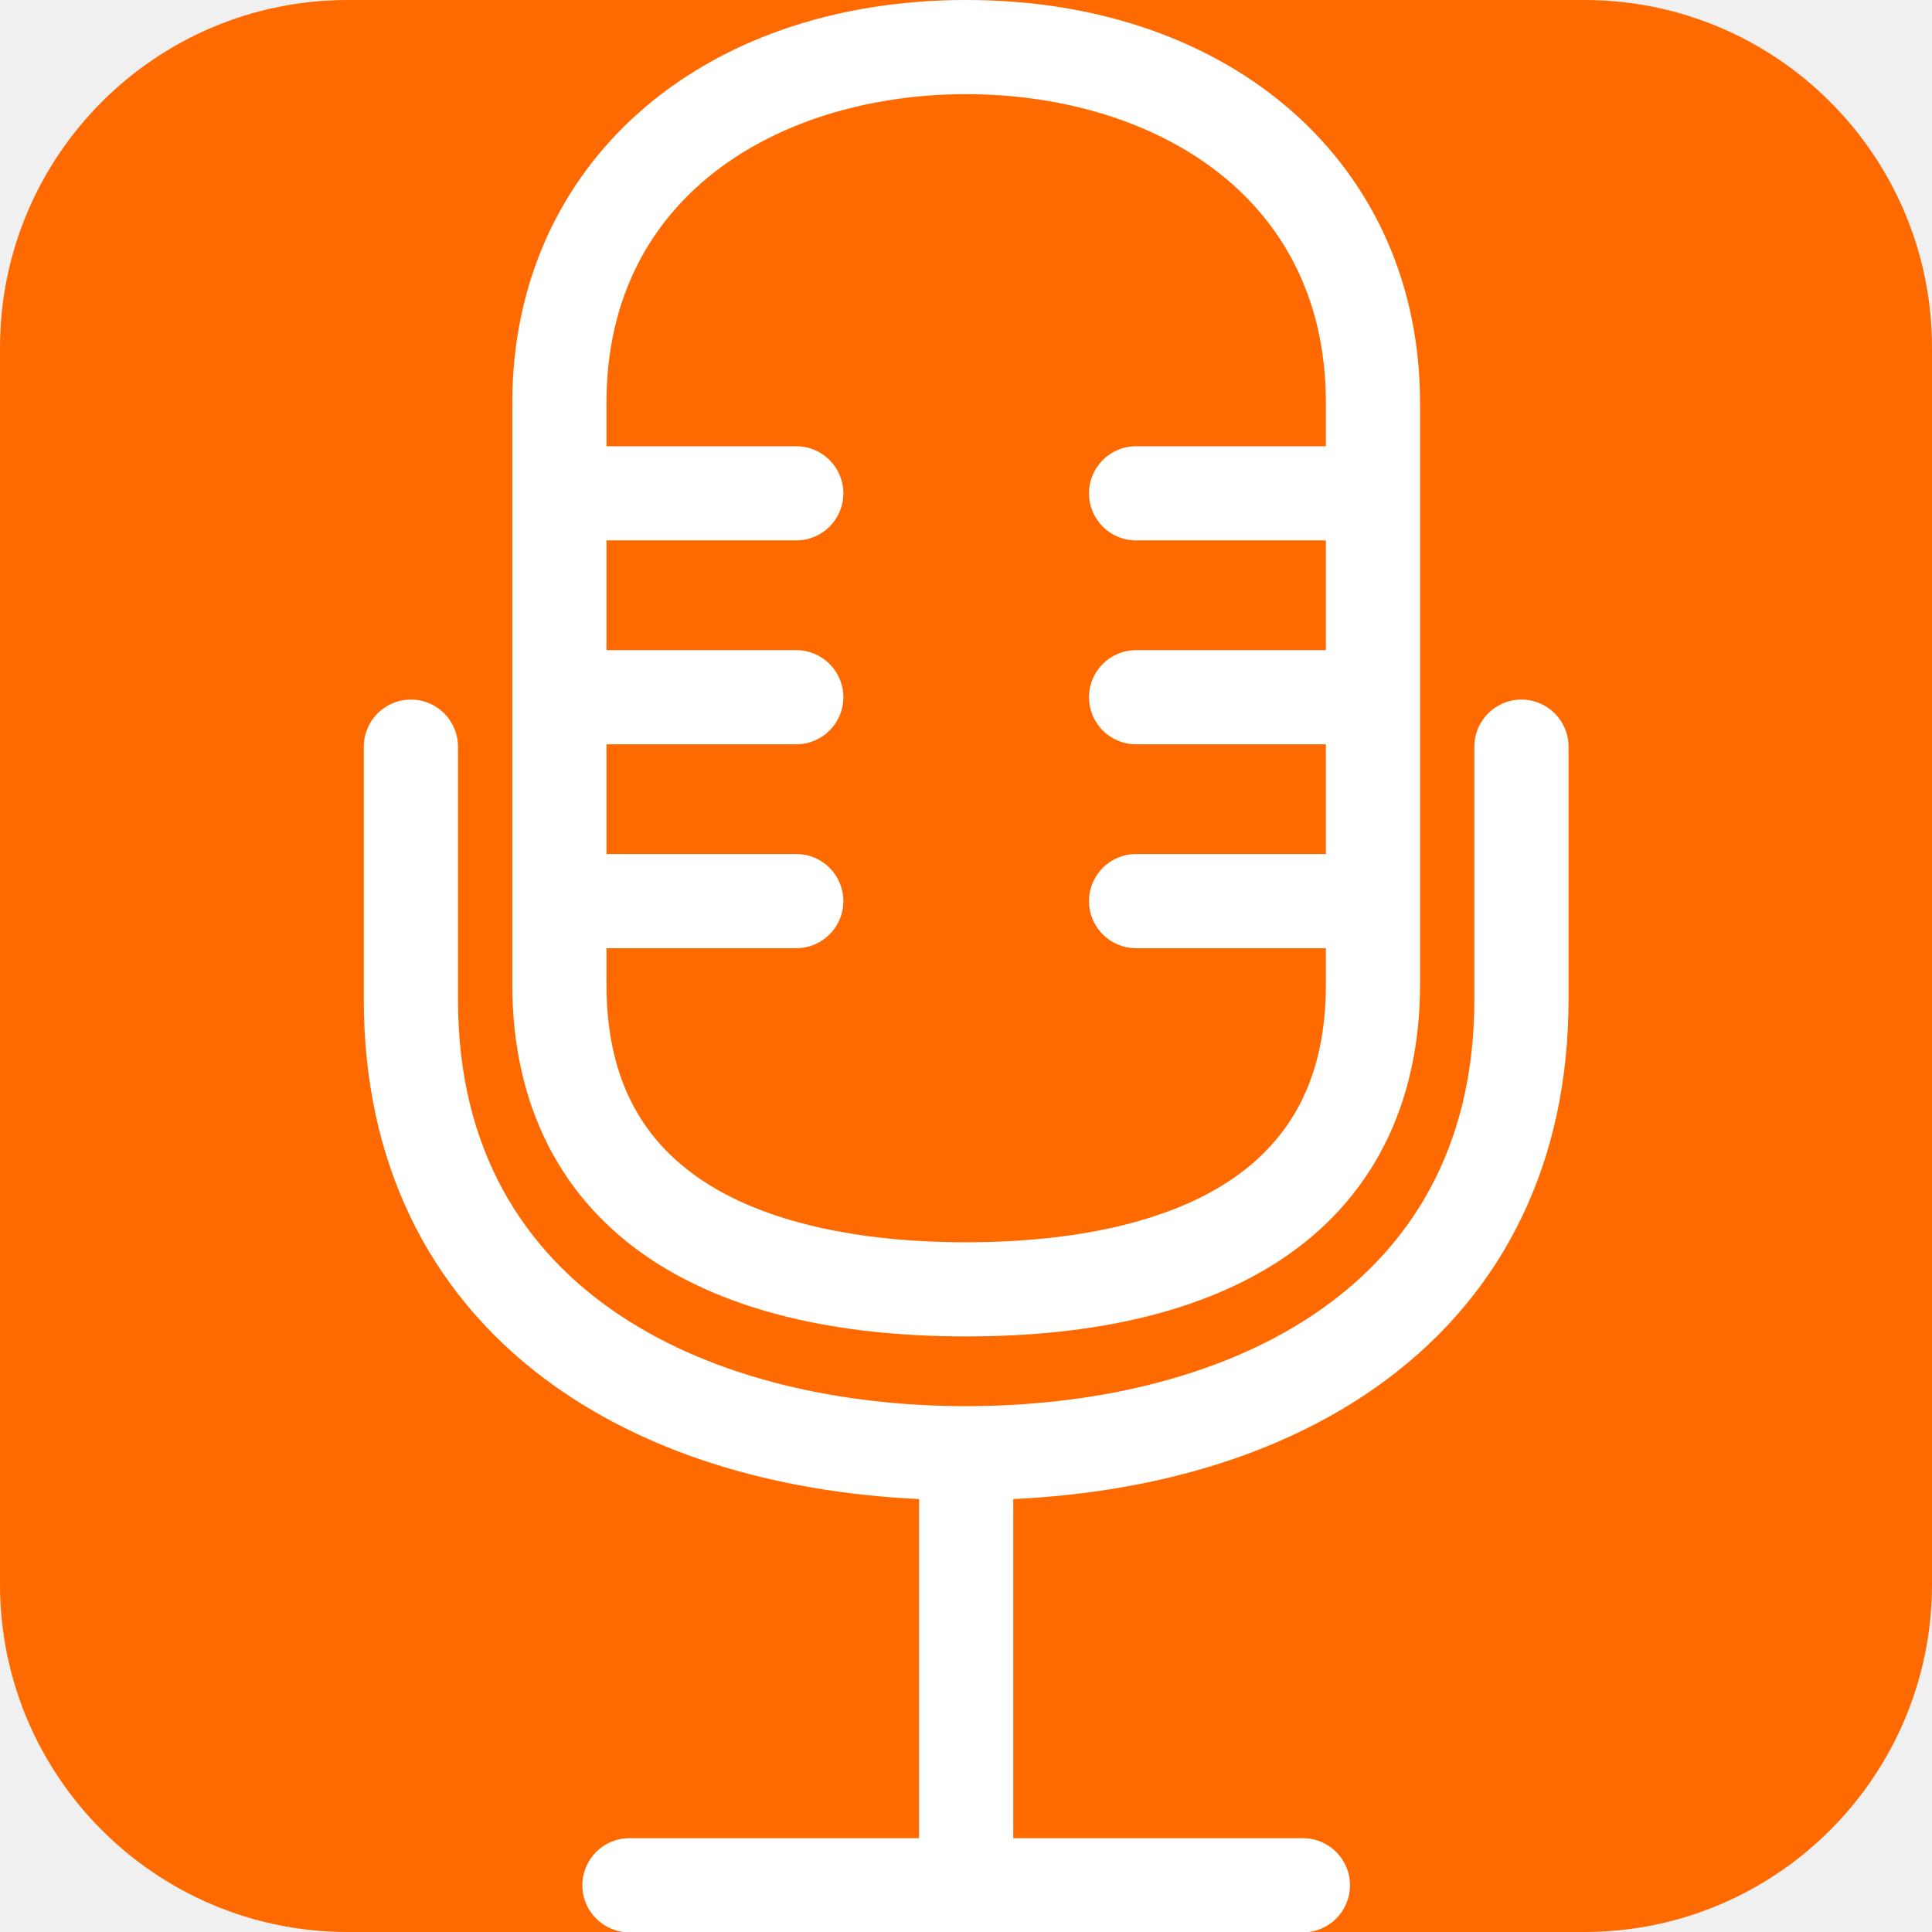
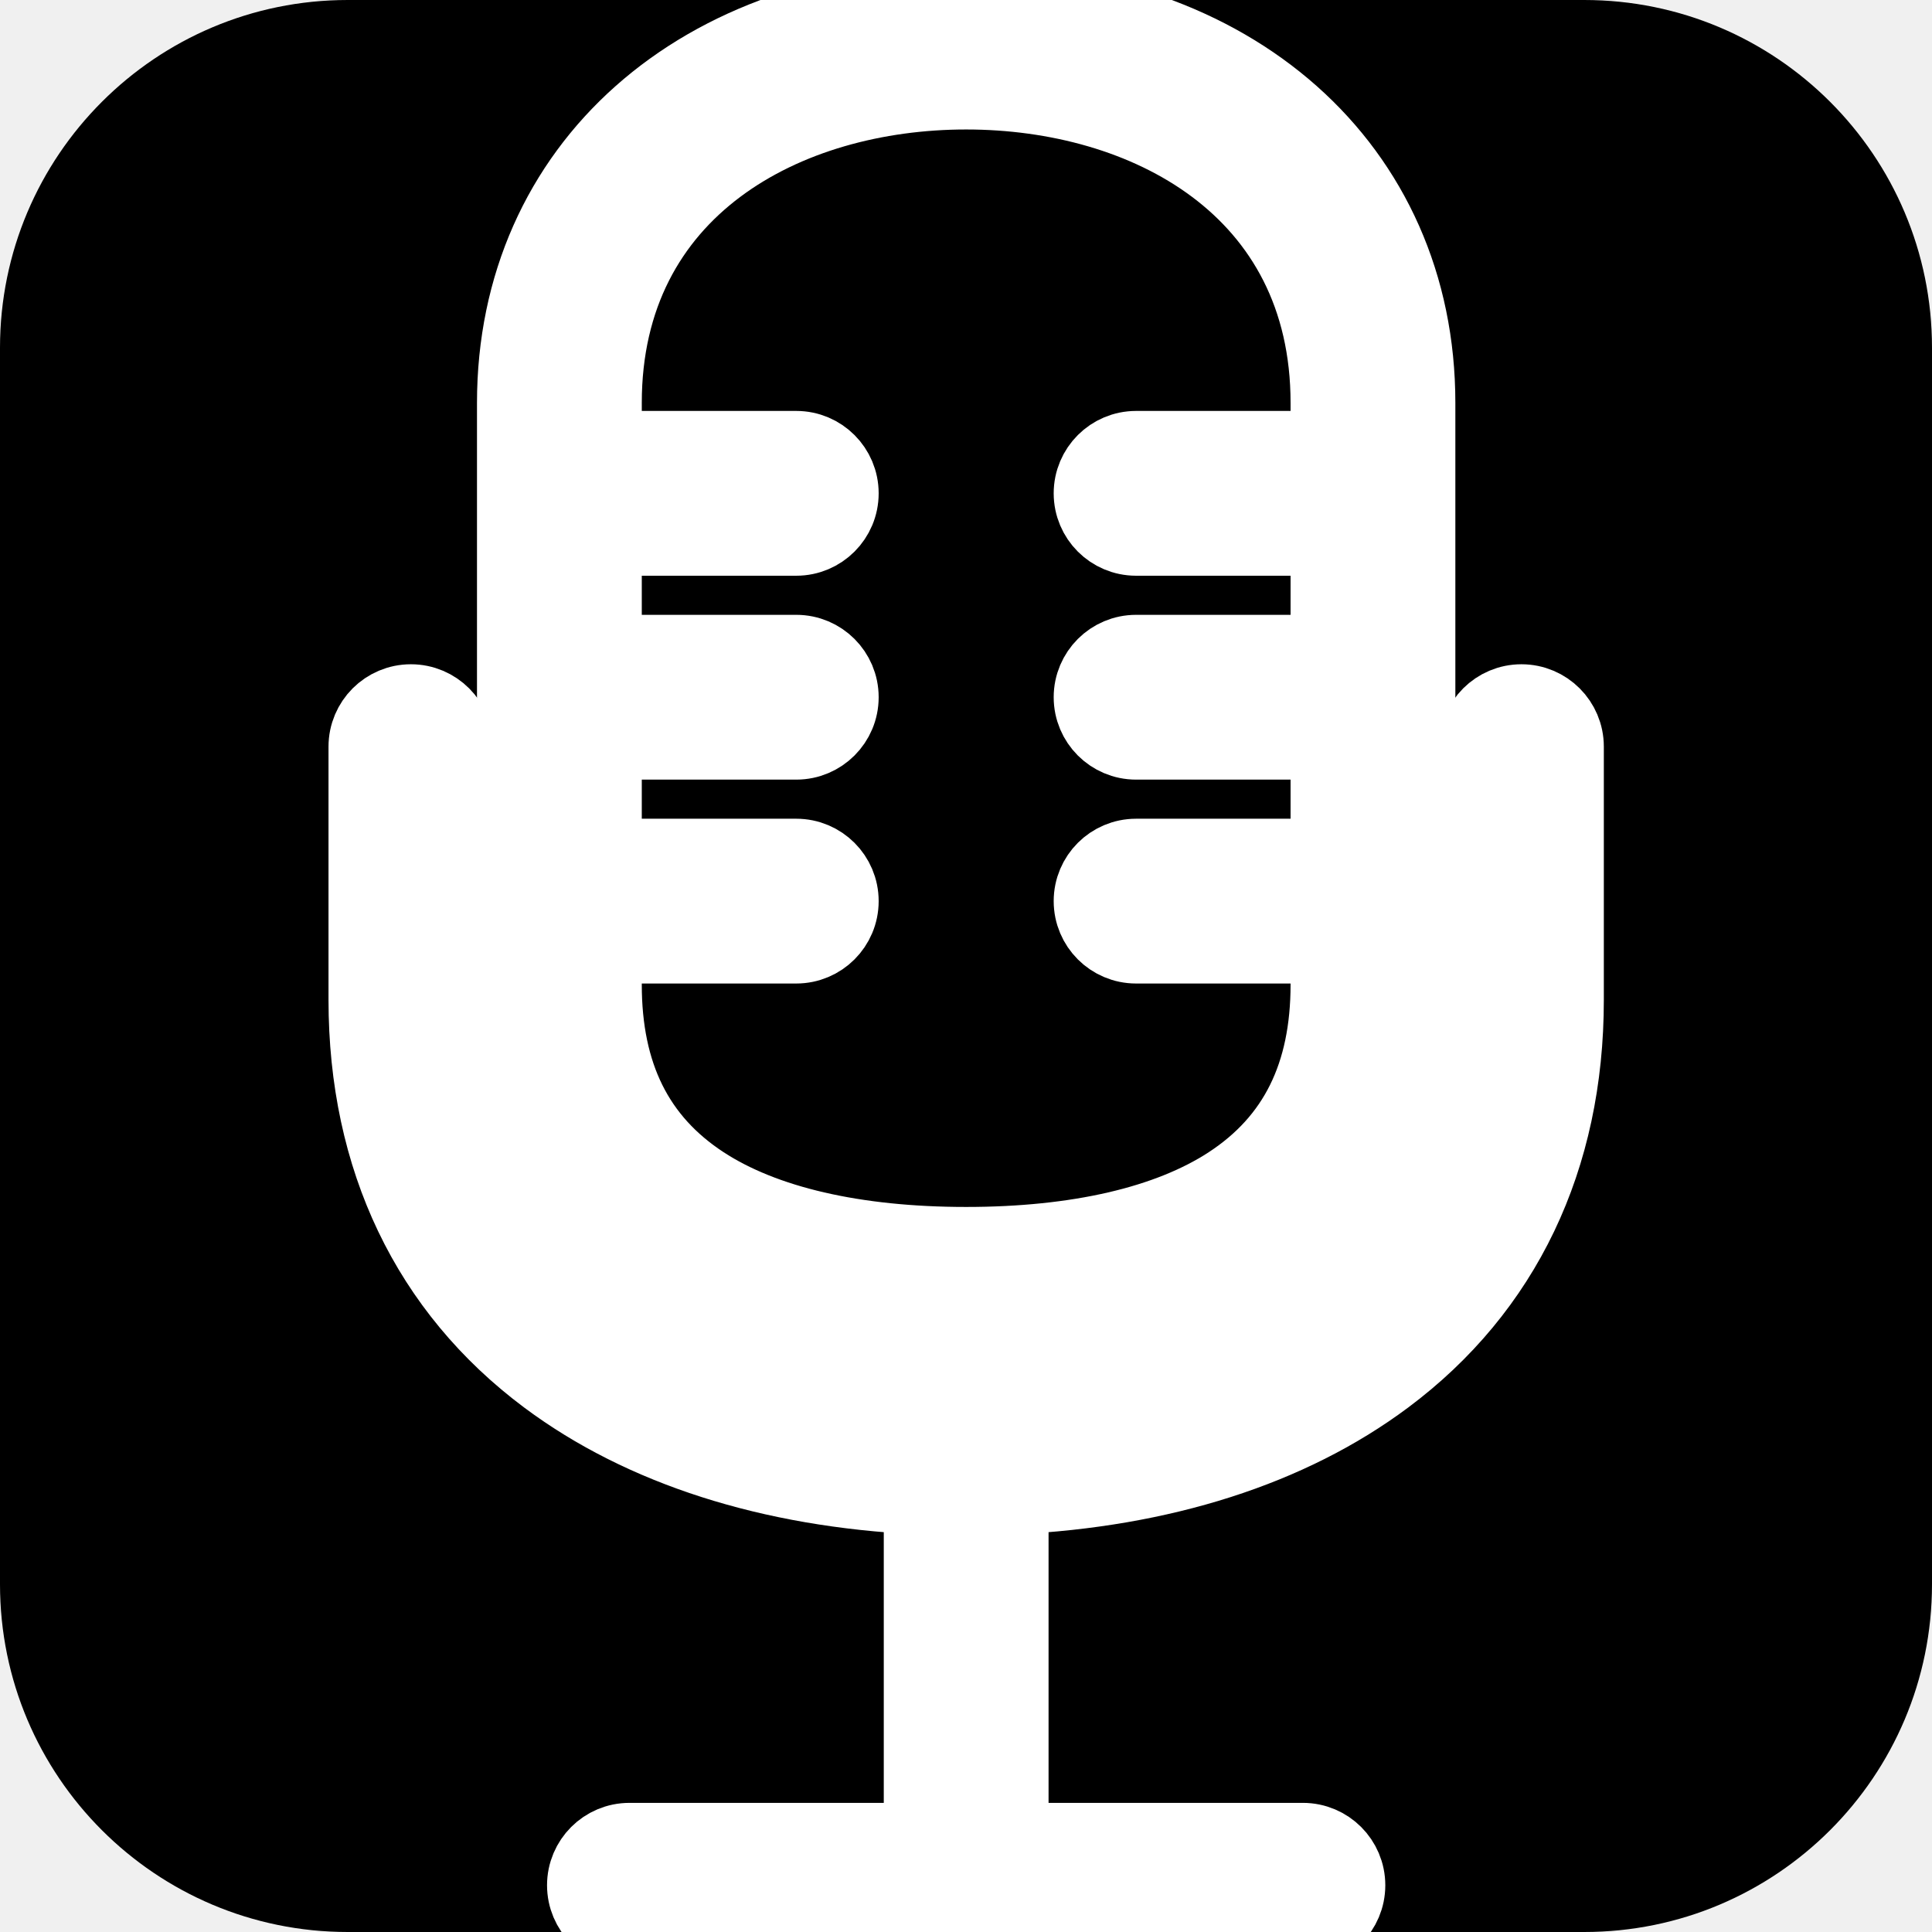
<svg xmlns="http://www.w3.org/2000/svg" xml:space="preserve" style="fill-rule:evenodd;clip-rule:evenodd;stroke-linejoin:round;stroke-miterlimit:2" viewBox="0 0 100 100">
-   <path id="background" d="M18,0h64c9.941,0 18,8.059 18,18v64c0,9.941 -8.059,18 -18,18h-64c-9.941,0 -18,-8.059 -18,-18v-64c0,-9.941 8.059,-18 18,-18Z" fill="#ff6a00" />
-   <g transform="scale(0.2437)" fill="#ffffff">
+   <path id="background" d="M18,0h64c9.941,0 18,8.059 18,18v64c0,9.941 -8.059,18 -18,18h-64c-9.941,0 -18,-8.059 -18,-18v-64c0,-9.941 8.059,-18 18,-18Z" fill="#000000" />
+   <g transform="scale(0.2437)" fill="#ffffff" stroke="#ffffff" stroke-width="15">
    <path d="M323.14,148.583c-5.523,0 -10,4.477 -10,10v53.789c0,63.615 -55.755,86.282 -107.934,86.282s-107.933,-22.667 -107.933,-86.282v-53.789c0,-5.523 -4.477,-10 -10,-10s-10,4.477 -10,10v53.789c0,33.888 13.334,61.751 38.561,80.58c20.407,15.231 47.703,23.932 79.373,25.441v72.022h-61.52c-5.523,0 -10,4.477 -10,10s4.477,10 10,10h143.039c5.523,0 10,-4.477 10,-10s-4.477,-10 -10,-10h-61.52v-72.022c31.67,-1.508 58.966,-10.21 79.373,-25.441c25.227,-18.828 38.561,-46.692 38.561,-80.58v-53.789c0,-5.523 -4.477,-10 -10,-10Z" />
    <path d="M138.642,267.736c16.35,10.689 38.746,16.109 66.565,16.109s50.215,-5.42 66.565,-16.109c19.517,-12.76 29.833,-33.036 29.833,-58.637v-123.526c0,-50.384 -39.641,-85.573 -96.398,-85.573c-56.758,0 -96.398,35.189 -96.398,85.573v123.526c0,25.601 10.317,45.877 29.833,58.637Zm66.565,-247.736c38.028,0 76.399,20.276 76.399,65.573v9.207h-40.312c-5.523,0 -10,4.477 -10,10s4.477,10 10,10h40.312v23.305h-40.312c-5.523,0 -10,4.477 -10,10s4.477,10 10,10h40.312v23.305h-40.312c-5.523,0 -10,4.477 -10,10s4.477,10 10,10h40.312v7.71c0,19.052 -6.796,32.756 -20.778,41.897c-12.857,8.406 -32.091,12.849 -55.621,12.849s-42.763,-4.443 -55.621,-12.849c-13.981,-9.141 -20.777,-22.845 -20.777,-41.897v-7.71h40.312c5.523,0 10,-4.477 10,-10s-4.477,-10 -10,-10h-40.312v-23.305h40.312c5.523,0 10,-4.477 10,-10s-4.477,-10 -10,-10h-40.312v-23.305h40.312c5.523,0 10,-4.477 10,-10s-4.477,-10 -10,-10h-40.312v-9.207c0,-45.297 38.371,-65.573 76.399,-65.573Z" />
  </g>
</svg>
